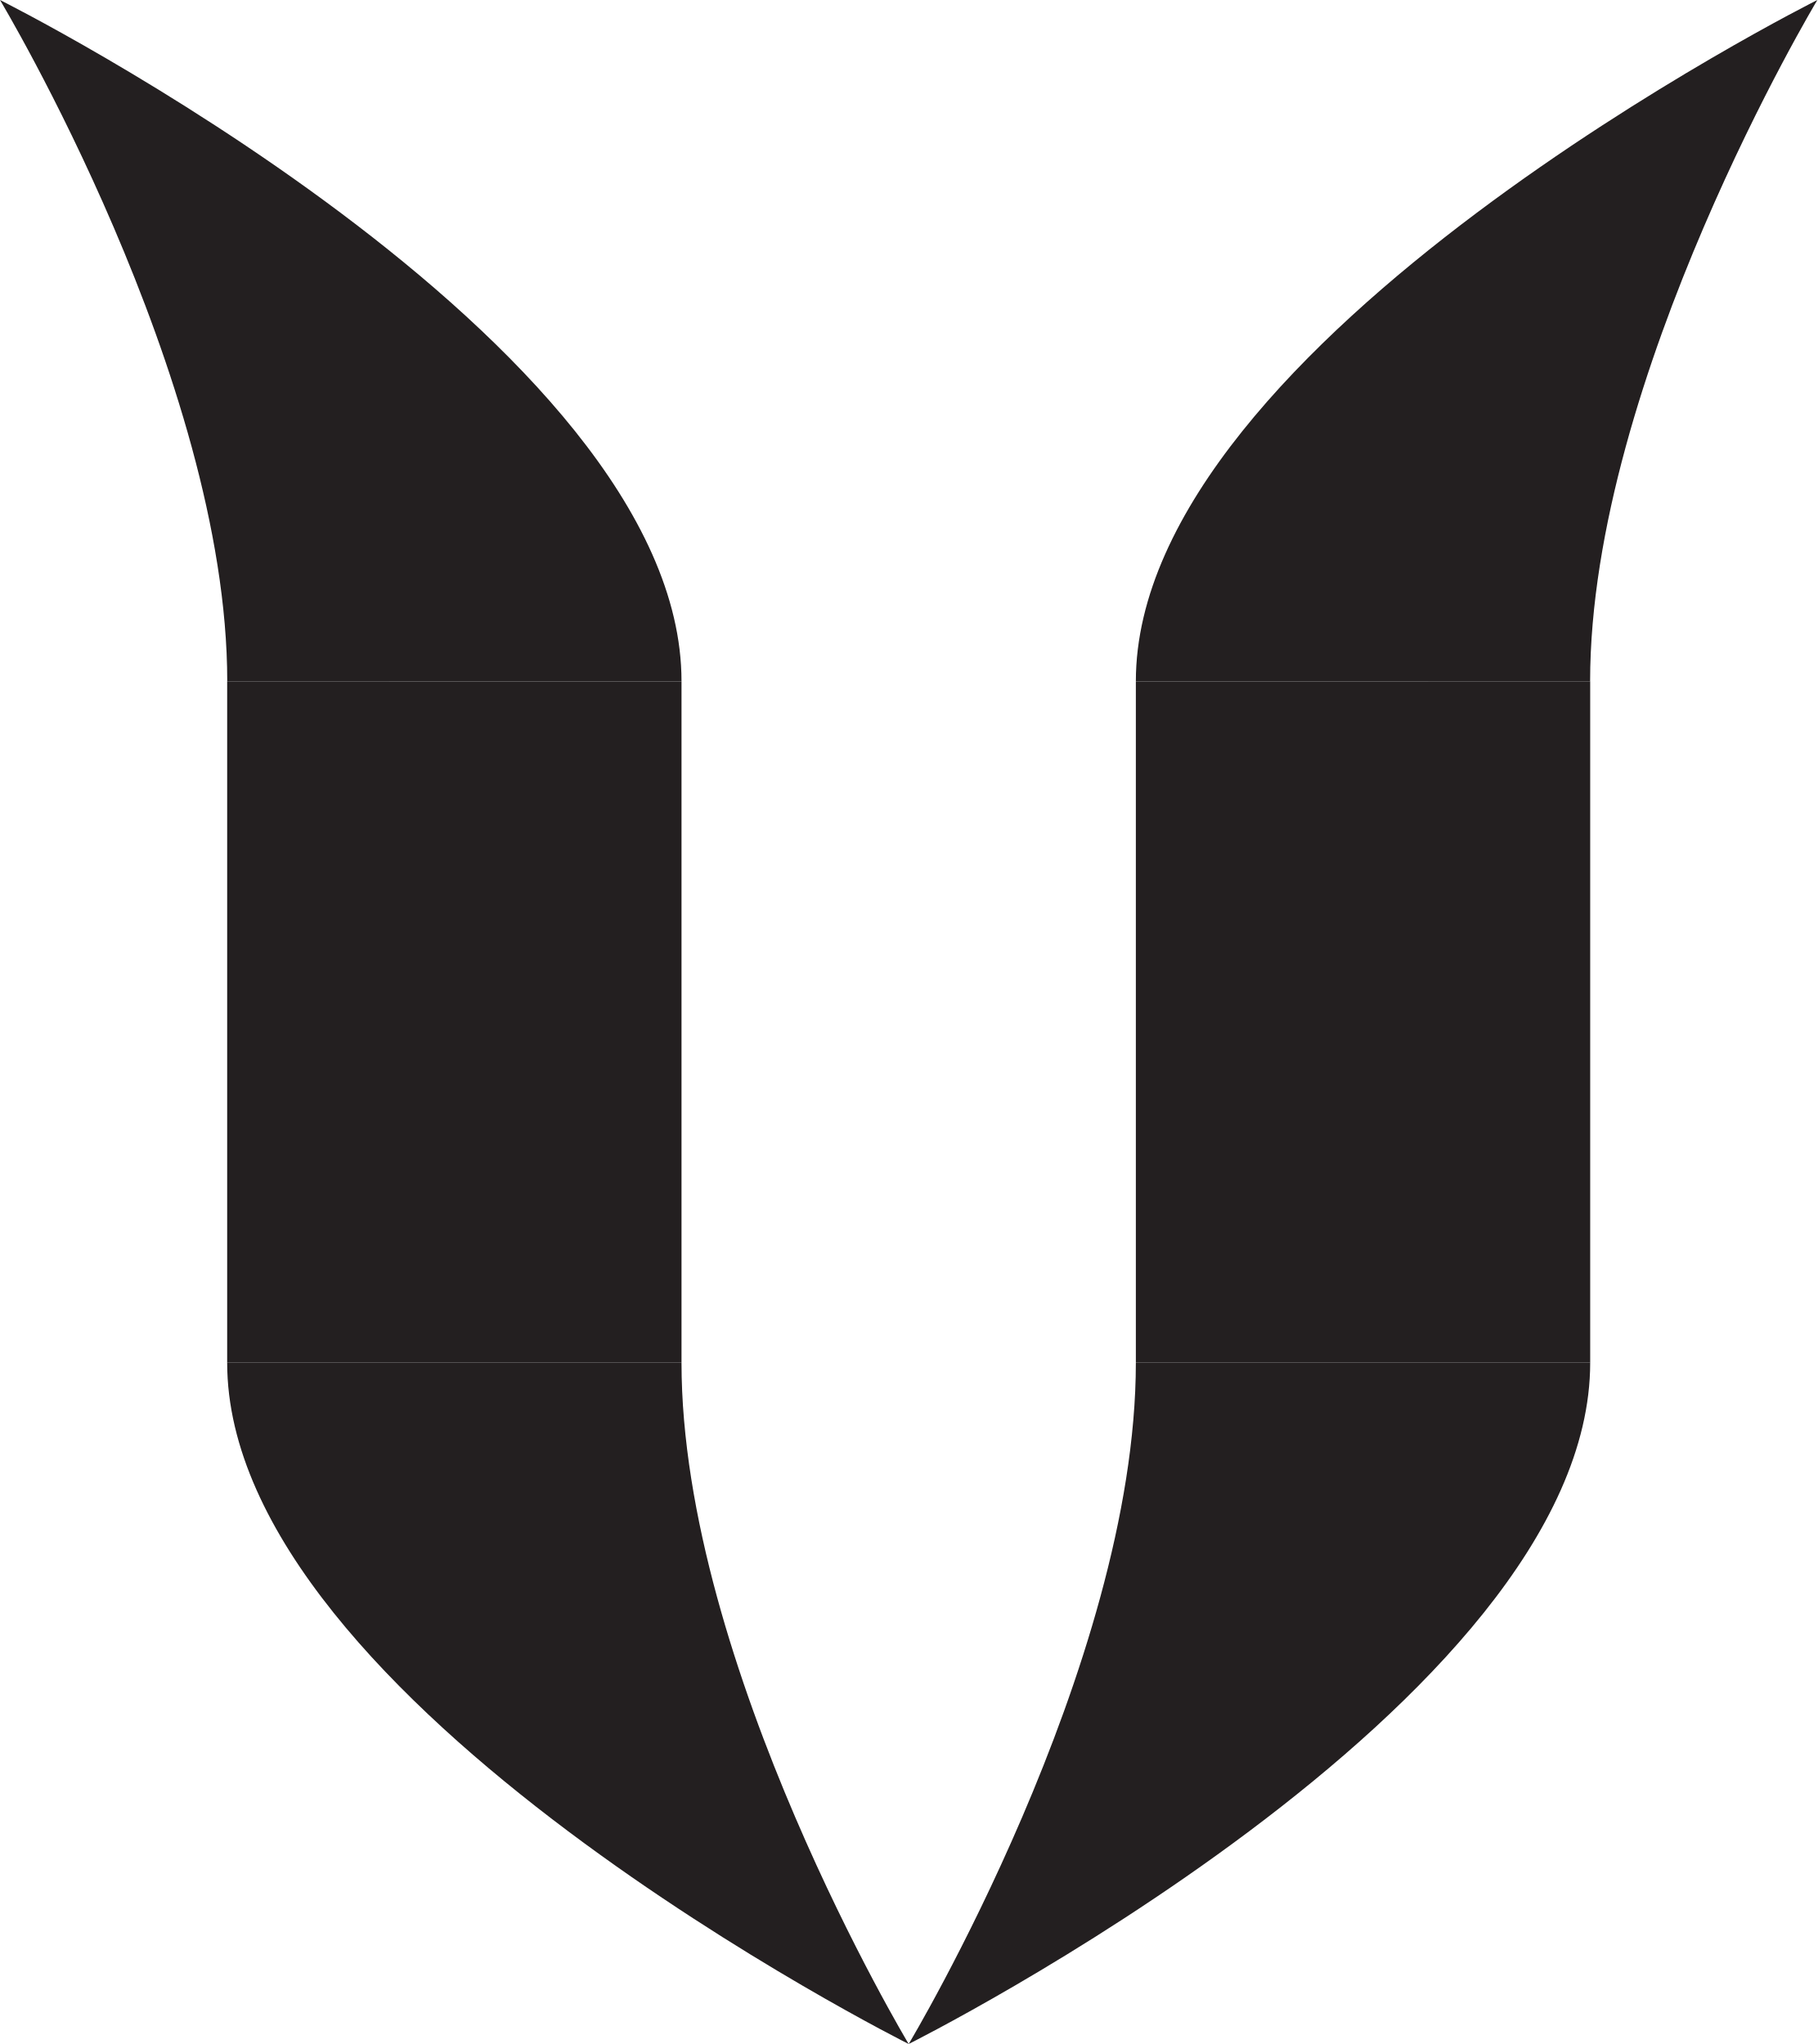
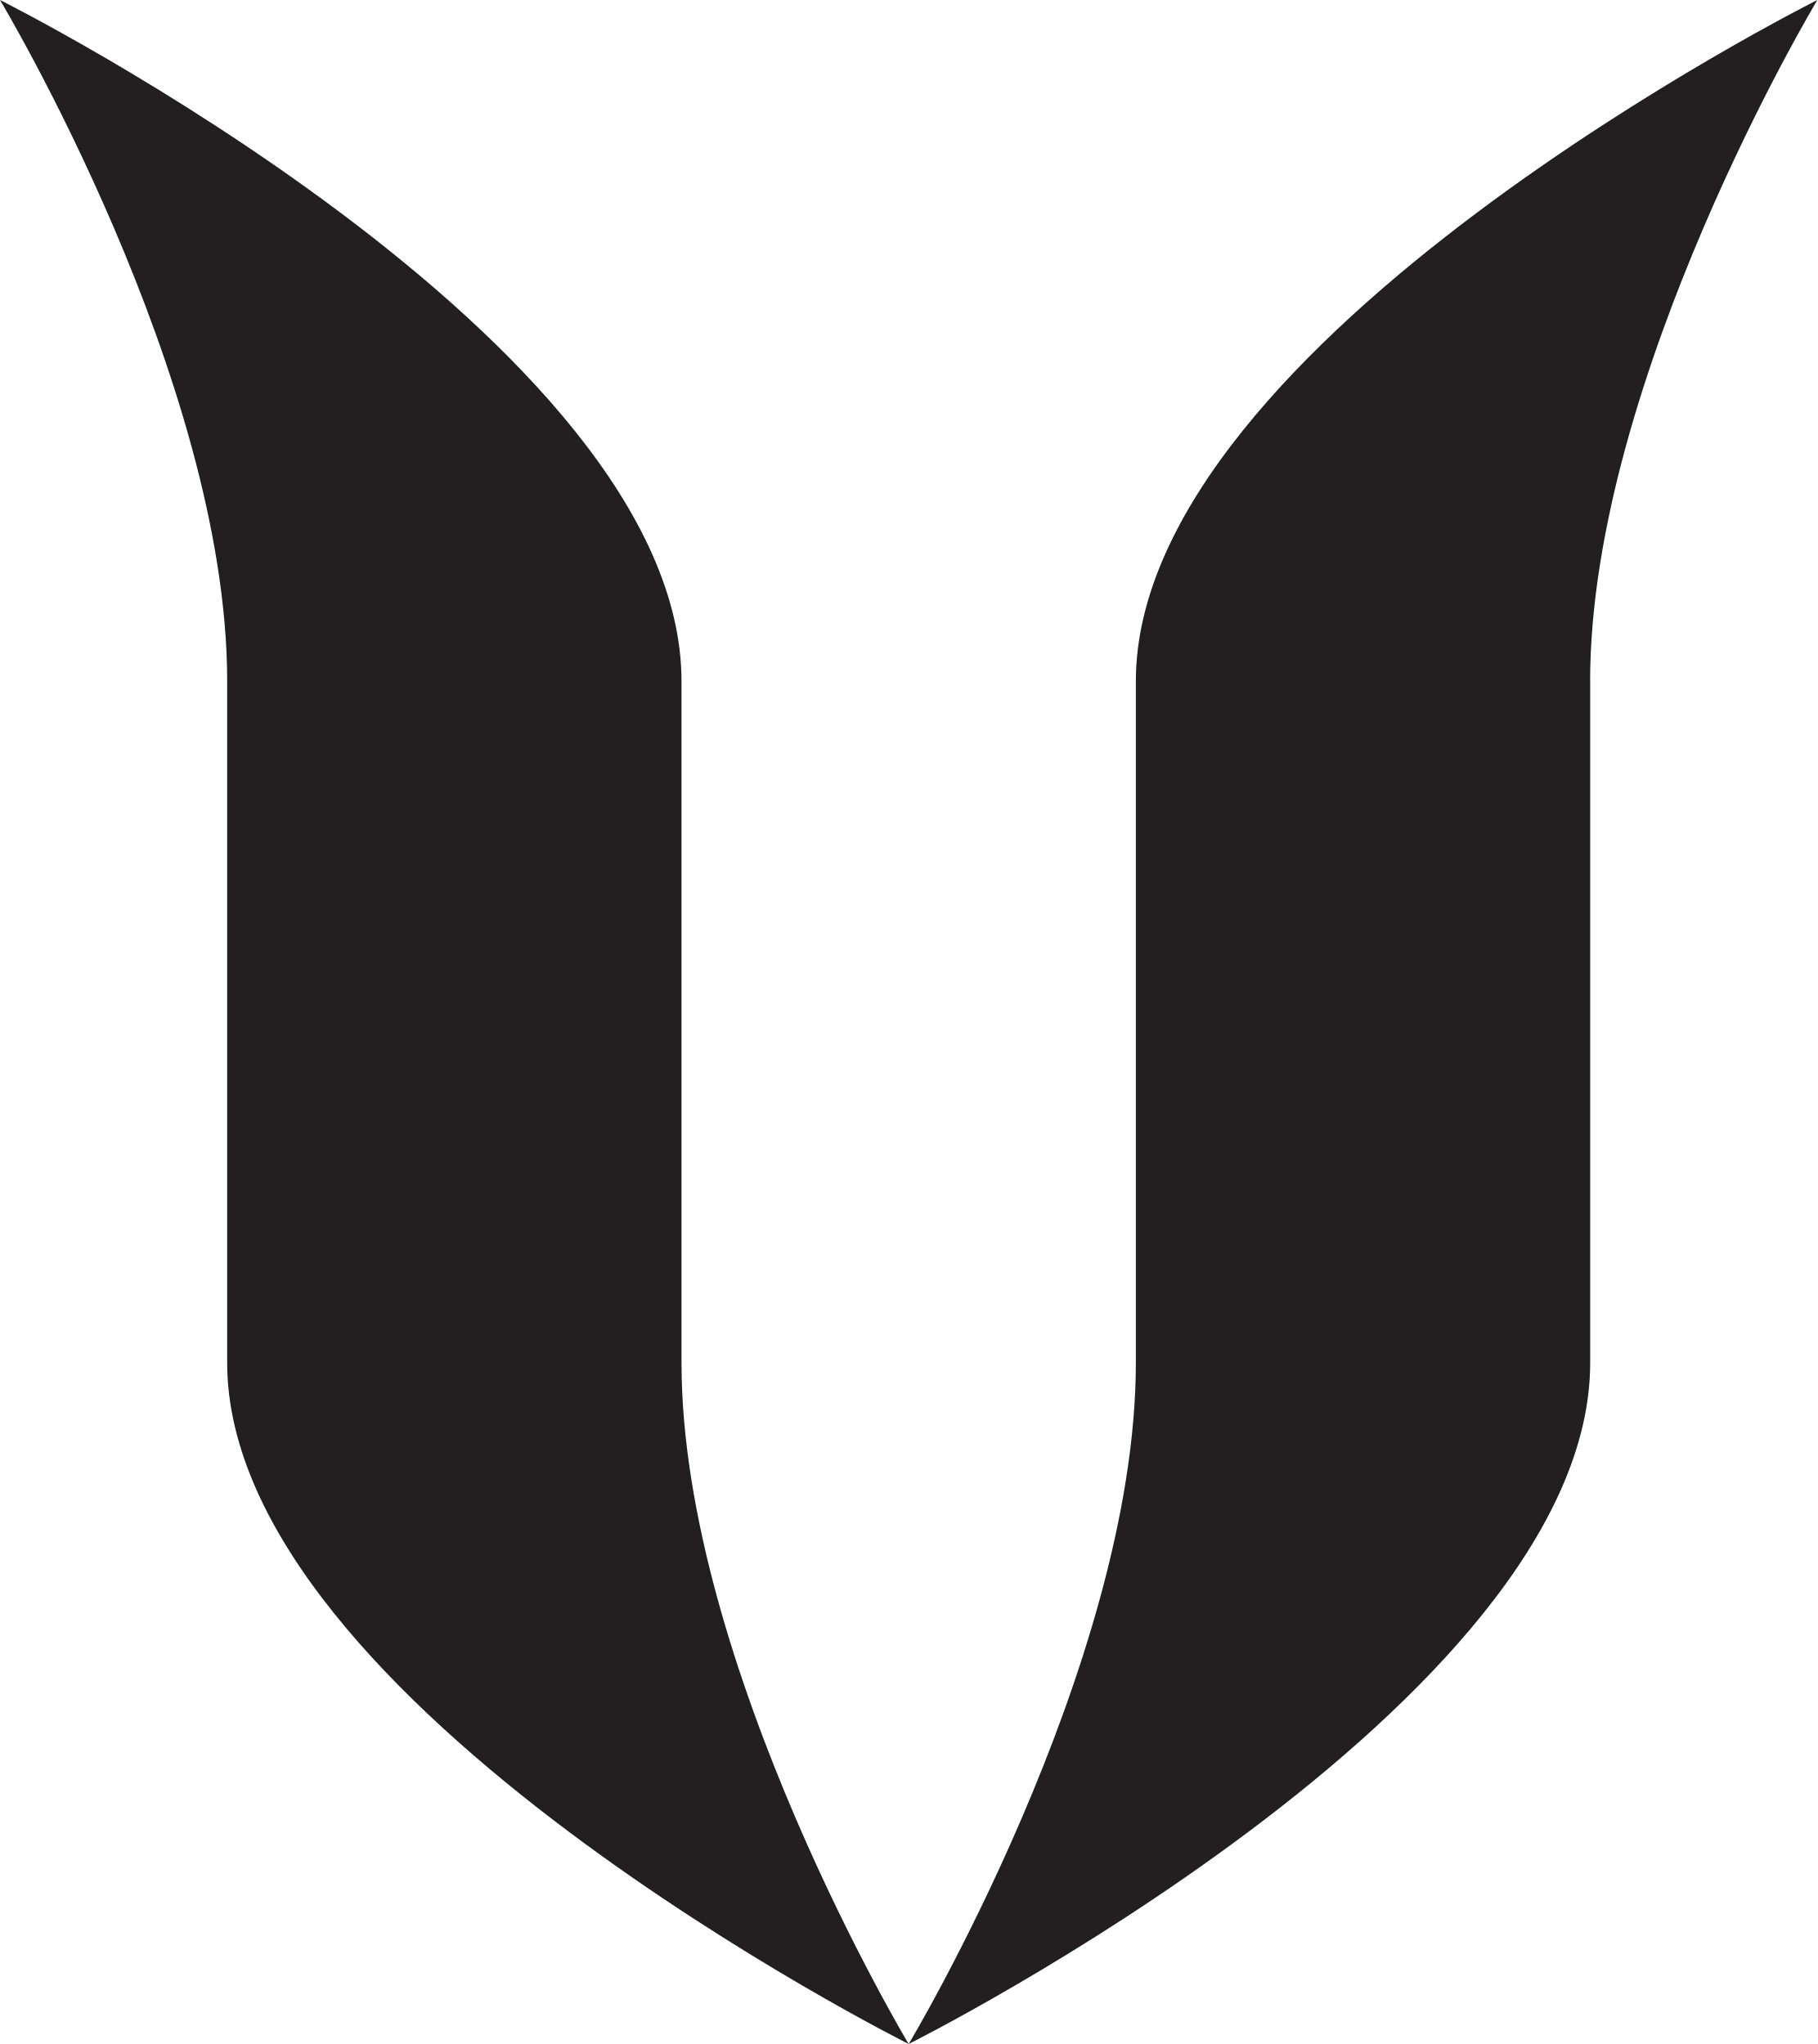
<svg xmlns="http://www.w3.org/2000/svg" id="Layer_2" data-name="Layer 2" viewBox="0 0 240 270">
  <defs>
    <style>
      .cls-1 {
        fill: #231f20;
      }
    </style>
  </defs>
  <g id="Layer_1-2" data-name="Layer 1">
    <g>
-       <g>
-         <path class="cls-1" d="M150,89.99h0s59.99.01,59.99.01c0-40,30.01-90,30.01-90,0,0-90,45-90,89.99Z" />
-         <path class="cls-1" d="M210,180c0,45-90,90-90,90,0,0,30-50,30-90h60Z" />
-         <rect class="cls-1" x="150" y="90" width="60" height="90" />
-       </g>
-       <g>
-         <path class="cls-1" d="M90,89.99h0s-59.99.01-59.99.01C30.01,50,0,0,0,0c0,0,90,45,90,89.99Z" />
-         <path class="cls-1" d="M30,180c0,45,90,90,90,90,0,0-30-50-30-90H30Z" />
-         <rect class="cls-1" x="30" y="90" width="60" height="90" transform="translate(120 270) rotate(-180)" />
-       </g>
+       <path class="cls-1" d="M209.99,90h.01v90c0,45-90,90-90,90,0,0,30-50,30-90v-90.01C150,45,240,0,240,0c0,0-30.01,50-30.01,90Z" />
+       <path class="cls-1" d="M120,270S30,225,30,180v-90h0C30.01,50,0,0,0,0c0,0,90,45,90,89.99v90.01c0,40,30,90,30,90Z" />
    </g>
  </g>
</svg>
